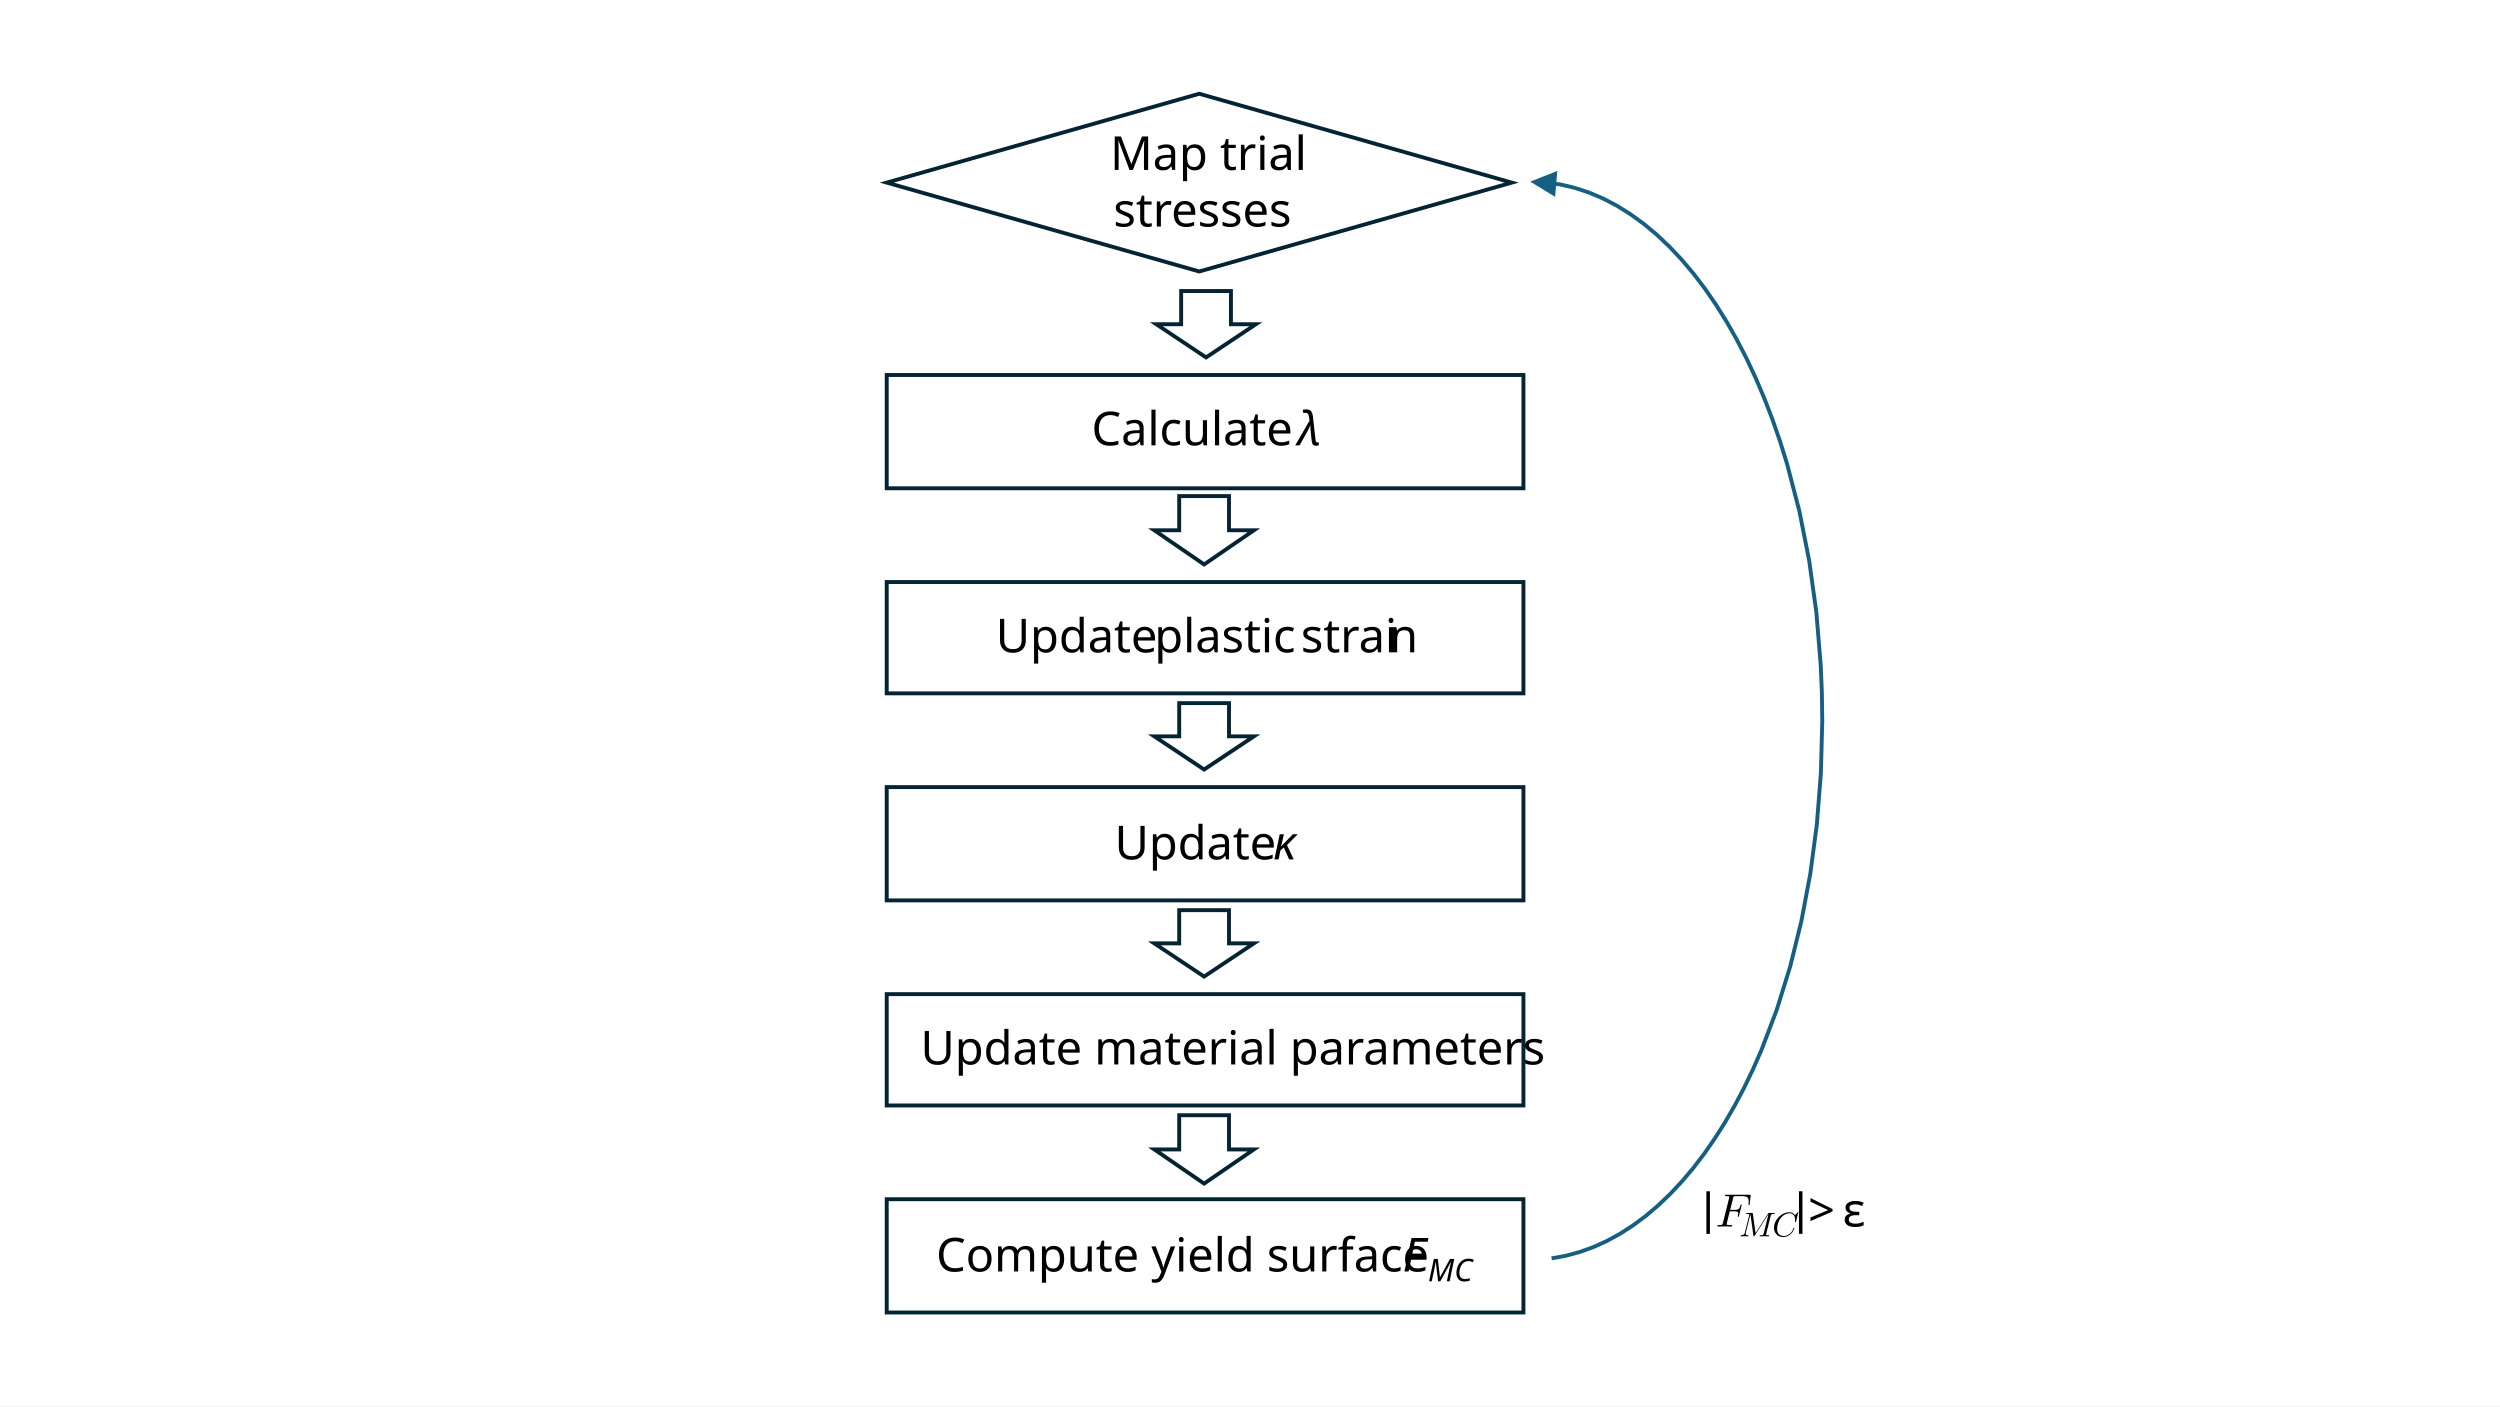
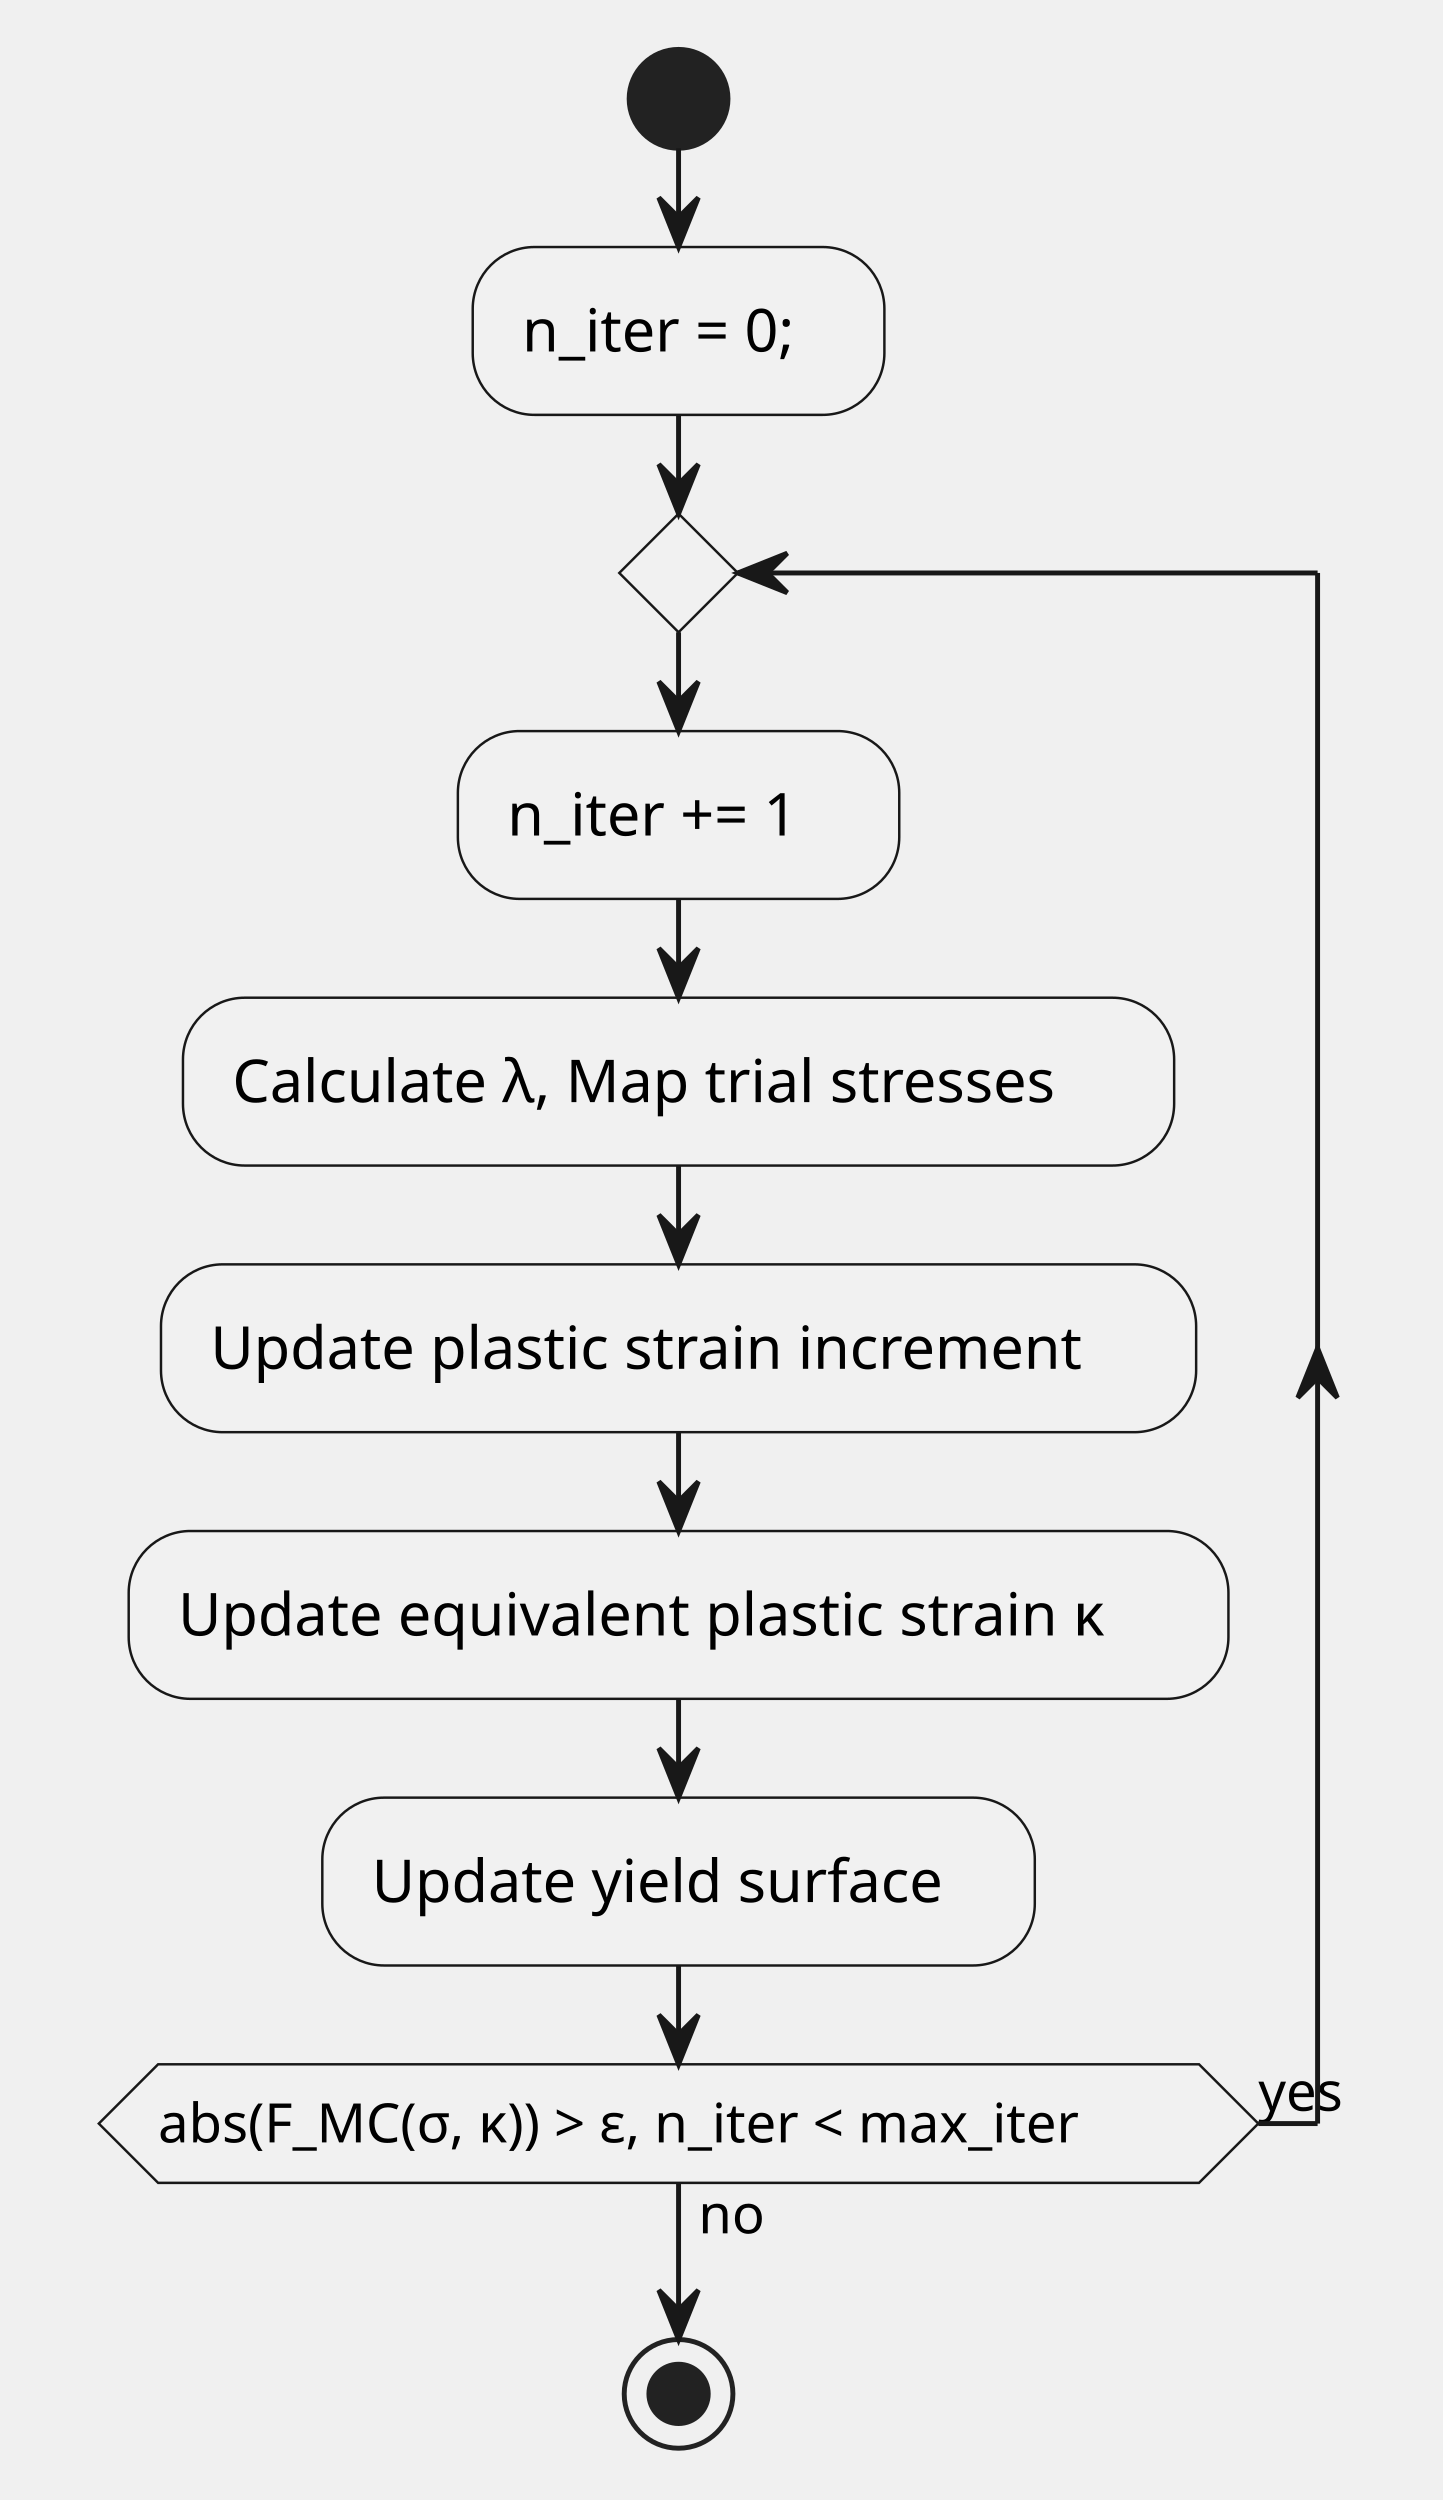
- <svg xmlns="http://www.w3.org/2000/svg" width="1280" height="720" overflow="hidden">
+ <svg xmlns="http://www.w3.org/2000/svg" contentStyleType="text/css" data-diagram-type="ACTIVITY" height="506px" preserveAspectRatio="none" style="width:292px;height:506px;background:#FFFFFF;" version="1.1" viewBox="0 0 292 506" width="292px" zoomAndPan="magnify">
+   <defs />
  <g>
-     <rect x="0" y="0" width="1280" height="720" fill="#FFFFFF" />
-     <path d="M454 93.5 614 48 774 93.5 614 139Z" stroke="#042433" stroke-width="2" stroke-miterlimit="8" fill="none" fill-rule="evenodd" />
-     <text font-family="Aptos,Aptos_MSFontService,sans-serif" font-weight="400" font-size="24" transform="translate(568.414 87)">Map trial</text>
-     <text font-family="Aptos,Aptos_MSFontService,sans-serif" font-weight="400" font-size="24" transform="translate(570.068 116)">stresses</text>
-     <rect x="454" y="192" width="326" height="58" stroke="#042433" stroke-width="2" stroke-miterlimit="8" fill="none" />
-     <text font-family="Aptos,Aptos_MSFontService,sans-serif" font-weight="400" font-size="24" transform="translate(558.853 228)">Calculate</text>
-     <text font-family="Aptos,Aptos_MSFontService,sans-serif" font-style="italic" font-weight="400" font-size="24" transform="translate(664.519 228)">λ</text>
-     <rect x="454" y="298" width="326" height="57" stroke="#042433" stroke-width="2" stroke-miterlimit="8" fill="none" />
-     <text font-family="Aptos,Aptos_MSFontService,sans-serif" font-weight="400" font-size="24" transform="translate(509.849 334)">Update</text>
-     <text font-family="Aptos,Aptos_MSFontService,sans-serif" font-weight="400" font-size="24" transform="translate(591.016 334)">plastic</text>
-     <text font-family="Aptos,Aptos_MSFontService,sans-serif" font-weight="400" font-size="24" transform="translate(666.043 334)">strai</text>
-     <text font-family="Aptos,Aptos_MSFontService,sans-serif" font-weight="400" font-size="24" transform="translate(711.189 334)">n</text>
-     <rect x="454" y="403" width="326" height="58" stroke="#042433" stroke-width="2" stroke-miterlimit="8" fill="none" />
-     <text font-family="Aptos,Aptos_MSFontService,sans-serif" font-weight="400" font-size="24" transform="translate(570.686 440)">Update</text>
-     <text font-family="Aptos,Aptos_MSFontService,sans-serif" font-style="italic" font-weight="400" font-size="24" transform="translate(651.853 440)">κ</text>
-     <rect x="454" y="509" width="326" height="57" stroke="#042433" stroke-width="2" stroke-miterlimit="8" fill="none" />
-     <text font-family="Aptos,Aptos_MSFontService,sans-serif" font-weight="400" font-size="24" transform="translate(471.303 545)">Update material parameters</text>
-     <rect x="454" y="614" width="326" height="58" stroke="#042433" stroke-width="2" stroke-miterlimit="8" fill="none" />
-     <text font-family="Aptos,Aptos_MSFontService,sans-serif" font-weight="400" font-size="24" transform="translate(479.296 651)">Compute yield surface</text>
-     <text font-family="Aptos,Aptos_MSFontService,sans-serif" font-style="italic" font-weight="400" font-size="24" transform="translate(718.076 651)">F</text>
-     <text font-family="Aptos,Aptos_MSFontService,sans-serif" font-style="italic" font-weight="400" font-size="16" transform="translate(731.076 656)">MC</text>
-     <path d="M592 166 604.75 166 604.75 149 630.25 149 630.25 166 643 166 617.5 183Z" stroke="#042433" stroke-width="2" stroke-miterlimit="8" fill="none" fill-rule="evenodd" />
-     <path d="M591 271.5 603.75 271.5 603.75 254 629.25 254 629.25 271.5 642 271.5 616.5 289Z" stroke="#042433" stroke-width="2" stroke-miterlimit="8" fill="none" fill-rule="evenodd" />
-     <path d="M591 377 603.75 377 603.75 360 629.25 360 629.25 377 642 377 616.5 394Z" stroke="#042433" stroke-width="2" stroke-miterlimit="8" fill="none" fill-rule="evenodd" />
-     <path d="M591 483 603.75 483 603.75 466 629.25 466 629.25 483 642 483 616.5 500Z" stroke="#042433" stroke-width="2" stroke-miterlimit="8" fill="none" fill-rule="evenodd" />
-     <path d="M591 588.5 603.75 588.5 603.75 571 629.25 571 629.25 588.5 642 588.5 616.5 606Z" stroke="#042433" stroke-width="2" stroke-miterlimit="8" fill="none" fill-rule="evenodd" />
-     <path d="M795.574 93.037 798.959 93.439 806.539 95.217 813.983 97.671 821.291 100.785 828.454 104.54 835.463 108.918 842.307 113.9 848.979 119.469 855.469 125.605 861.768 132.291 867.867 139.51 873.758 147.244 879.432 155.476 884.879 164.187 890.092 173.362 895.06 182.982 899.774 193.03 904.227 203.489 908.407 214.342 912.306 225.571 915.918 237.167 922.227 261.345 927.265 286.76 930.957 313.266 933.226 340.719 933.805 354.77 934 369.006 933.301 395.86 931.244 422.02 927.893 447.358 923.309 471.748 917.556 495.067 910.695 517.19 902.79 537.986 898.46 547.863 893.895 557.355 889.099 566.455 884.08 575.149 878.845 583.419 873.401 591.251 867.757 598.629 861.92 605.537 855.896 611.96 849.693 617.882 843.32 623.286 836.782 628.156 830.087 632.478 823.244 636.232 816.26 639.404 809.143 641.977 801.901 643.933 794.588 645.248 794.234 643.28 801.505 641.972 801.421 641.991 808.581 640.057 808.502 640.082 815.542 637.537 815.469 637.567 822.383 634.427 822.315 634.461 829.094 630.741 829.033 630.778 835.669 626.494 835.614 626.533 842.099 621.701 842.05 621.74 848.377 616.375 848.334 616.415 854.495 610.533 854.456 610.572 860.443 604.188 860.409 604.227 866.214 597.357 866.183 597.395 871.799 590.054 871.772 590.091 877.19 582.295 877.167 582.331 882.379 574.096 882.358 574.131 887.358 565.472 887.339 565.506 892.117 556.439 892.101 556.471 896.65 547.011 896.636 547.043 900.949 537.206 900.93 537.252 908.814 516.509 908.794 516.568 915.637 494.502 915.621 494.559 921.361 471.296 921.349 471.351 925.922 447.015 925.914 447.068 929.258 421.784 929.252 421.837 931.305 395.729 931.302 395.781 932 368.974 932 369.014 931.806 354.811 931.806 354.838 931.229 340.822 931.232 340.863 928.966 313.459 928.972 313.514 925.288 287.064 925.298 287.12 920.271 261.763 920.284 261.821 913.989 237.694 914.001 237.739 910.402 226.181 910.412 226.212 906.523 215.014 906.535 215.045 902.366 204.224 902.38 204.256 897.941 193.83 897.956 193.863 893.257 183.849 893.274 183.883 888.324 174.297 888.343 174.333 883.151 165.194 883.173 165.23 877.748 156.555 877.773 156.592 872.125 148.399 872.153 148.437 866.291 140.742 866.323 140.782 860.257 133.603 860.293 133.643 854.033 126.997 854.073 127.038 847.627 120.943 847.674 120.984 841.051 115.457 841.104 115.498 834.315 110.556 834.373 110.596 827.427 106.257 827.492 106.294 820.398 102.575 820.47 102.609 813.237 99.527 813.316 99.557 805.954 97.13 806.039 97.154 798.557 95.398 798.668 95.418 795.338 95.023ZM796.212 100.786 783.5 93 797.356 87.502Z" fill="#156082" />
-     <path d="M921.063 609.931 922.868 609.931 922.868 631.739 921.063 631.739ZM873.67 609.931 875.475 609.931 875.475 631.739 873.67 631.739Z" fill-rule="evenodd" />
-     <text font-family="Cambria Math,Cambria Math_MSFontService,sans-serif" font-weight="400" font-size="24" transform="translate(878.369 628)">𝐹</text>
-     <text font-family="Cambria Math,Cambria Math_MSFontService,sans-serif" font-weight="400" font-size="17.52" transform="translate(890.409 633)">𝑀𝐶</text>
-     <text font-family="Aptos,Aptos_MSFontService,sans-serif" font-weight="400" font-size="24" transform="translate(925.762 628)">&gt;</text>
-     <text font-family="Aptos,Aptos_MSFontService,sans-serif" font-weight="400" font-size="24" transform="translate(943.429 628)">ε</text>
+     <ellipse cx="137.341" cy="20" fill="#222222" rx="10" ry="10" style="stroke:#222222;stroke-width:1;" />
+     <rect fill="#F1F1F1" height="33.969" rx="12.5" ry="12.5" style="stroke:#181818;stroke-width:0.5;" width="83.322" x="95.679" y="50" />
+     <text fill="#000000" font-family="sans-serif" font-size="12" lengthAdjust="spacing" textLength="63.322" x="105.679" y="71.139">n_iter = 0;</text>
+     <rect fill="#F1F1F1" height="33.969" rx="12.5" ry="12.5" style="stroke:#181818;stroke-width:0.5;" width="89.334" x="92.674" y="147.969" />
+     <text fill="#000000" font-family="sans-serif" font-size="12" lengthAdjust="spacing" textLength="69.334" x="102.674" y="169.107">n_iter += 1</text>
+     <rect fill="#F1F1F1" height="33.969" rx="12.5" ry="12.5" style="stroke:#181818;stroke-width:0.5;" width="200.615" x="37.033" y="201.938" />
+     <text fill="#000000" font-family="sans-serif" font-size="12" lengthAdjust="spacing" textLength="180.615" x="47.033" y="223.076">Calculate λ, Map trial stresses</text>
+     <rect fill="#F1F1F1" height="33.969" rx="12.5" ry="12.5" style="stroke:#181818;stroke-width:0.5;" width="209.516" x="32.583" y="255.906" />
+     <text fill="#000000" font-family="sans-serif" font-size="12" lengthAdjust="spacing" textLength="189.516" x="42.583" y="277.045">Update plastic strain increment</text>
+     <rect fill="#F1F1F1" height="33.969" rx="12.5" ry="12.5" style="stroke:#181818;stroke-width:0.5;" width="222.588" x="26.047" y="309.875" />
+     <text fill="#000000" font-family="sans-serif" font-size="12" lengthAdjust="spacing" textLength="202.588" x="36.047" y="331.014">Update equivalent plastic strain κ</text>
+     <rect fill="#F1F1F1" height="33.969" rx="12.5" ry="12.5" style="stroke:#181818;stroke-width:0.5;" width="144.207" x="65.237" y="363.844" />
+     <text fill="#000000" font-family="sans-serif" font-size="12" lengthAdjust="spacing" textLength="124.207" x="75.237" y="384.982">Update yield surface</text>
+     <polygon fill="#F1F1F1" points="137.341,103.969,149.341,115.969,137.341,127.969,125.341,115.969,137.341,103.969" style="stroke:#181818;stroke-width:0.5;" />
+     <polygon fill="#F1F1F1" points="32,417.812,242.681,417.812,254.681,429.812,242.681,441.812,32,441.812,20,429.812,32,417.812" style="stroke:#181818;stroke-width:0.5;" />
+     <text fill="#000000" font-family="sans-serif" font-size="11" lengthAdjust="spacing" textLength="13.702" x="141.341" y="452.023">no</text>
+     <text fill="#000000" font-family="sans-serif" font-size="11" lengthAdjust="spacing" textLength="210.681" x="32" y="433.621">abs(F_MC(σ, κ)) &gt; ε, n_iter &lt; max_iter</text>
+     <text fill="#000000" font-family="sans-serif" font-size="11" lengthAdjust="spacing" textLength="19.008" x="254.681" y="427.218">yes</text>
+     <ellipse cx="137.341" cy="484.523" fill="none" rx="11" ry="11" style="stroke:#222222;stroke-width:1;" />
+     <ellipse cx="137.341" cy="484.523" fill="#222222" rx="6" ry="6" style="stroke:#222222;stroke-width:1;" />
+     <line style="stroke:#181818;stroke-width:1;" x1="137.341" x2="137.341" y1="30" y2="50" />
+     <polygon fill="#181818" points="133.341,40,137.341,50,141.341,40,137.341,44" style="stroke:#181818;stroke-width:1;" />
+     <line style="stroke:#181818;stroke-width:1;" x1="137.341" x2="137.341" y1="181.938" y2="201.938" />
+     <polygon fill="#181818" points="133.341,191.938,137.341,201.938,141.341,191.938,137.341,195.938" style="stroke:#181818;stroke-width:1;" />
+     <line style="stroke:#181818;stroke-width:1;" x1="137.341" x2="137.341" y1="235.906" y2="255.906" />
+     <polygon fill="#181818" points="133.341,245.906,137.341,255.906,141.341,245.906,137.341,249.906" style="stroke:#181818;stroke-width:1;" />
+     <line style="stroke:#181818;stroke-width:1;" x1="137.341" x2="137.341" y1="289.875" y2="309.875" />
+     <polygon fill="#181818" points="133.341,299.875,137.341,309.875,141.341,299.875,137.341,303.875" style="stroke:#181818;stroke-width:1;" />
+     <line style="stroke:#181818;stroke-width:1;" x1="137.341" x2="137.341" y1="343.844" y2="363.844" />
+     <polygon fill="#181818" points="133.341,353.844,137.341,363.844,141.341,353.844,137.341,357.844" style="stroke:#181818;stroke-width:1;" />
+     <line style="stroke:#181818;stroke-width:1;" x1="137.341" x2="137.341" y1="127.969" y2="147.969" />
+     <polygon fill="#181818" points="133.341,137.969,137.341,147.969,141.341,137.969,137.341,141.969" style="stroke:#181818;stroke-width:1;" />
+     <line style="stroke:#181818;stroke-width:1;" x1="254.681" x2="266.681" y1="429.812" y2="429.812" />
+     <polygon fill="#181818" points="262.681,282.891,266.681,272.891,270.681,282.891,266.681,278.891" style="stroke:#181818;stroke-width:1;" />
+     <line style="stroke:#181818;stroke-width:1;" x1="266.681" x2="266.681" y1="115.969" y2="429.812" />
+     <line style="stroke:#181818;stroke-width:1;" x1="266.681" x2="149.341" y1="115.969" y2="115.969" />
+     <polygon fill="#181818" points="159.341,111.969,149.341,115.969,159.341,119.969,155.341,115.969" style="stroke:#181818;stroke-width:1;" />
+     <line style="stroke:#181818;stroke-width:1;" x1="137.341" x2="137.341" y1="397.812" y2="417.812" />
+     <polygon fill="#181818" points="133.341,407.812,137.341,417.812,141.341,407.812,137.341,411.812" style="stroke:#181818;stroke-width:1;" />
+     <line style="stroke:#181818;stroke-width:1;" x1="137.341" x2="137.341" y1="83.969" y2="103.969" />
+     <polygon fill="#181818" points="133.341,93.969,137.341,103.969,141.341,93.969,137.341,97.969" style="stroke:#181818;stroke-width:1;" />
+     <line style="stroke:#181818;stroke-width:1;" x1="137.341" x2="137.341" y1="441.812" y2="473.523" />
+     <polygon fill="#181818" points="133.341,463.523,137.341,473.523,141.341,463.523,137.341,467.523" style="stroke:#181818;stroke-width:1;" />
  </g>
</svg>
